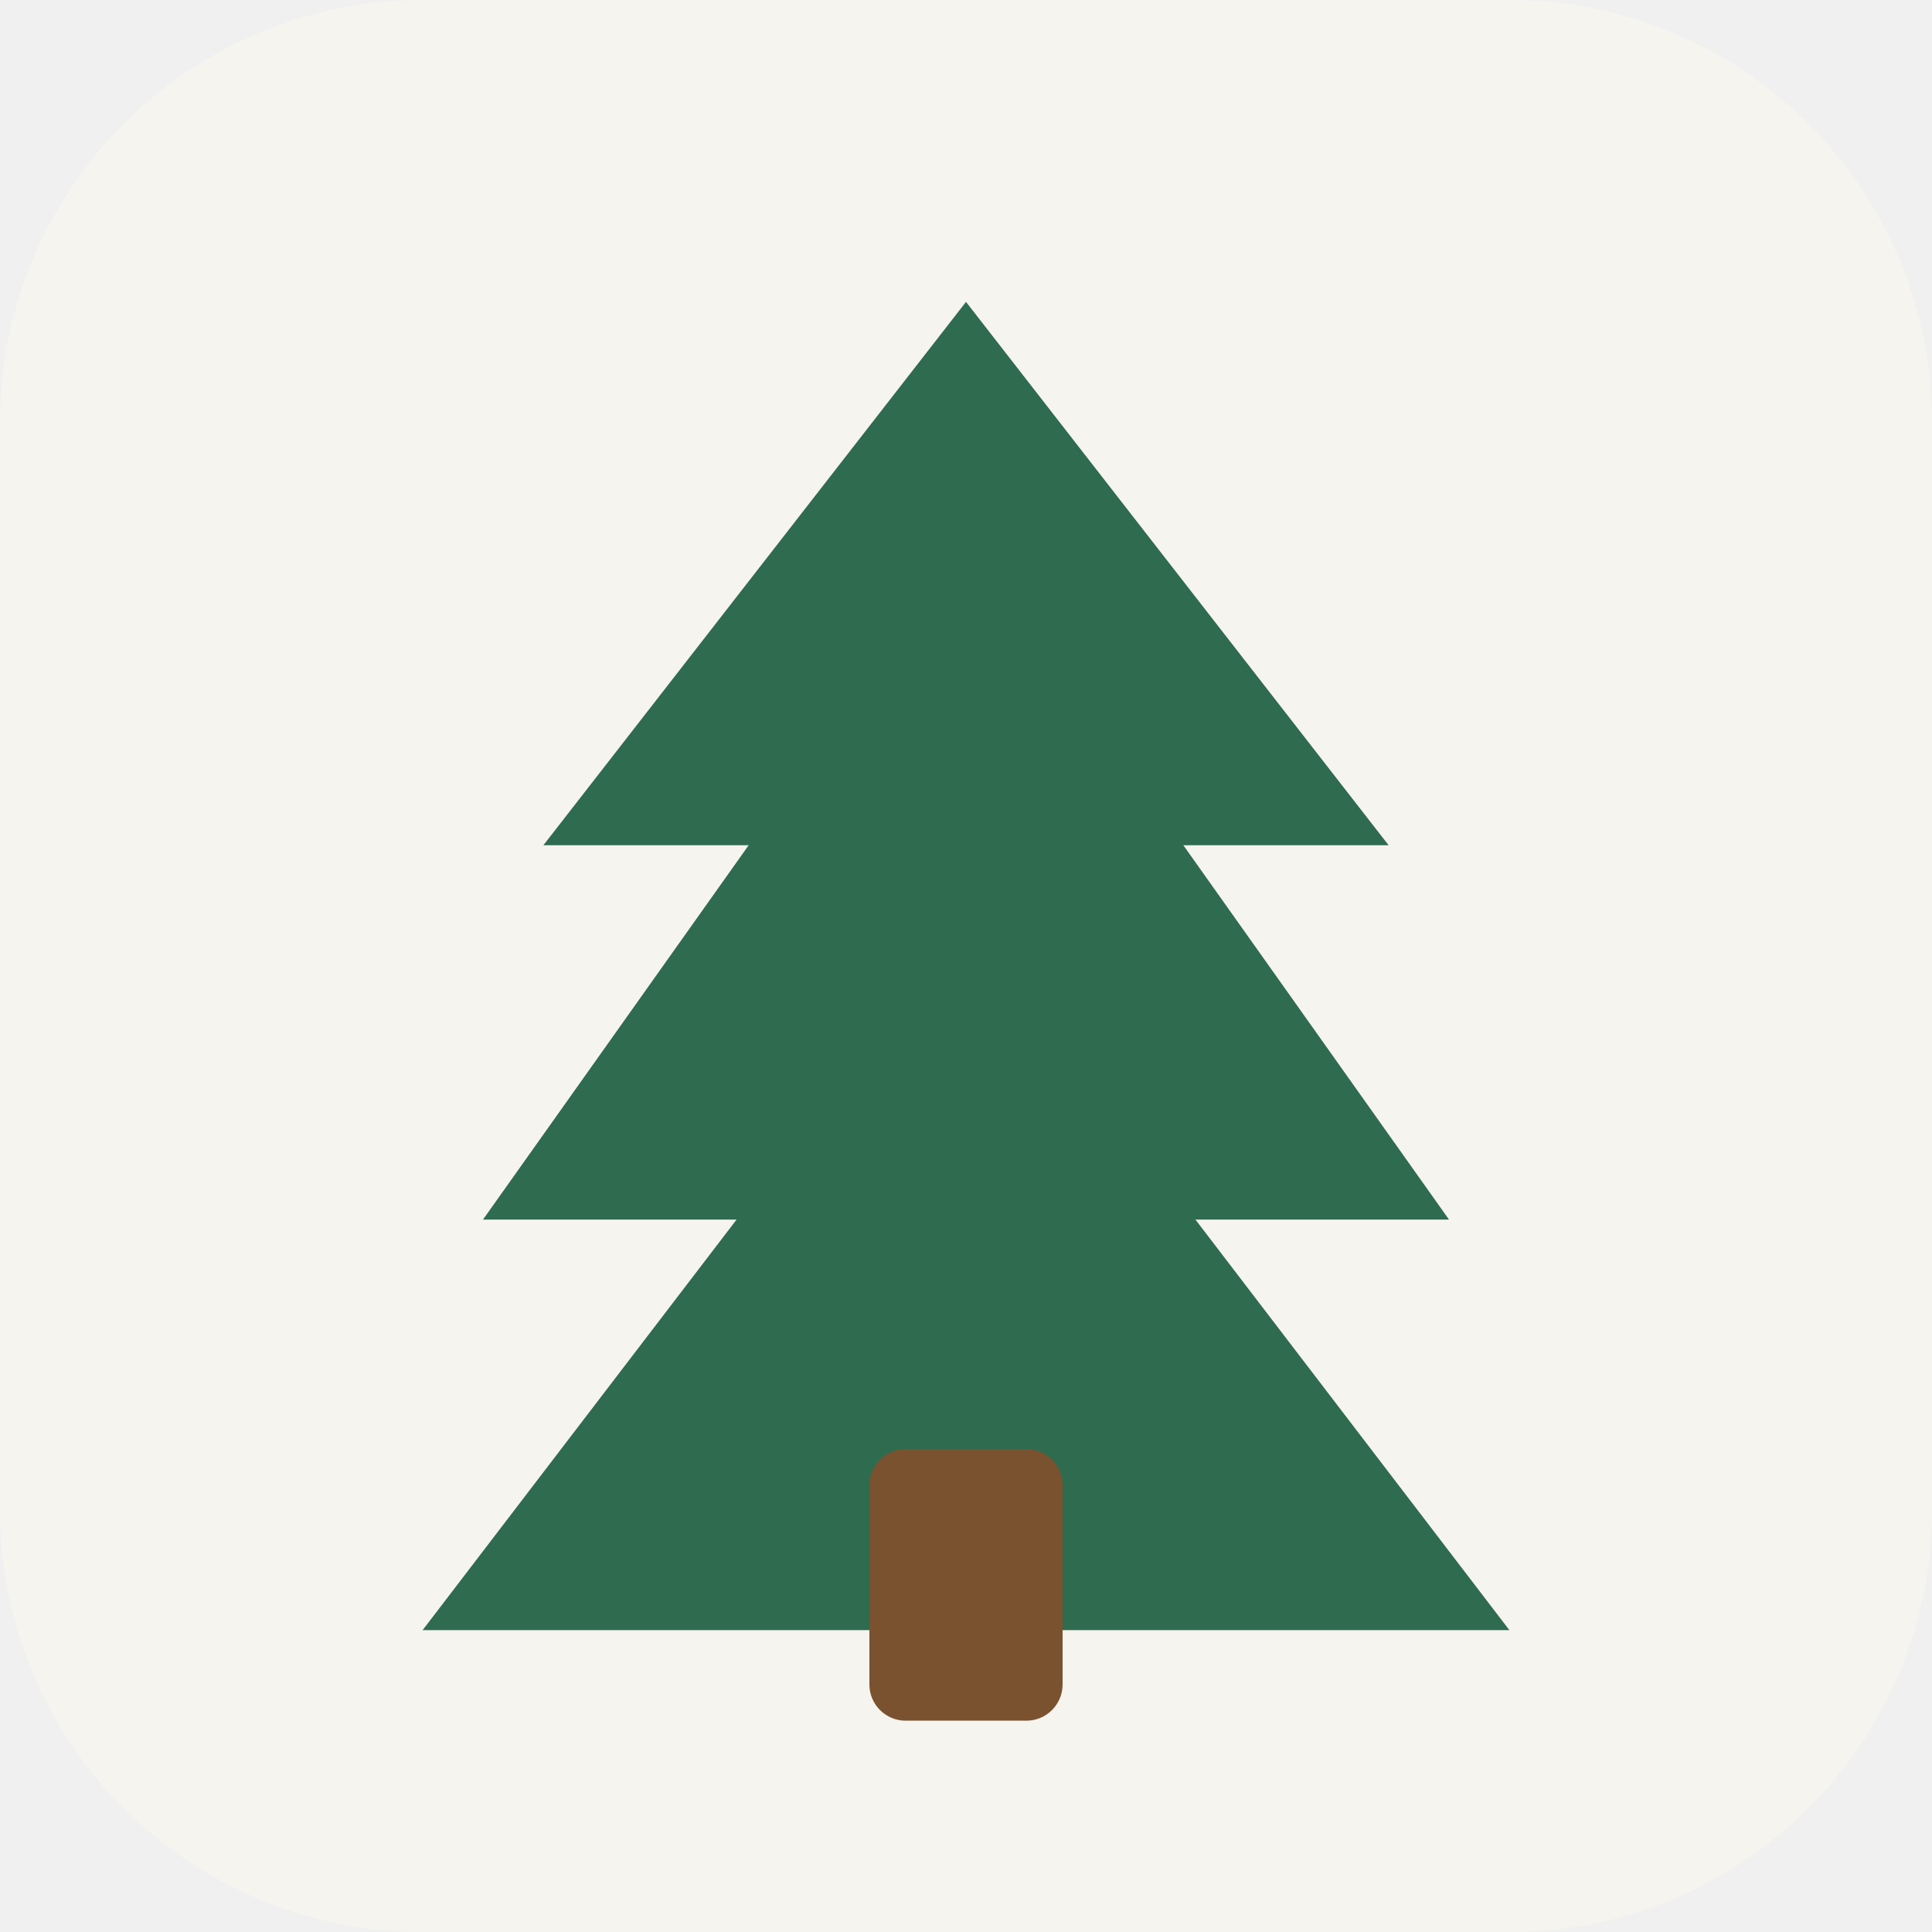
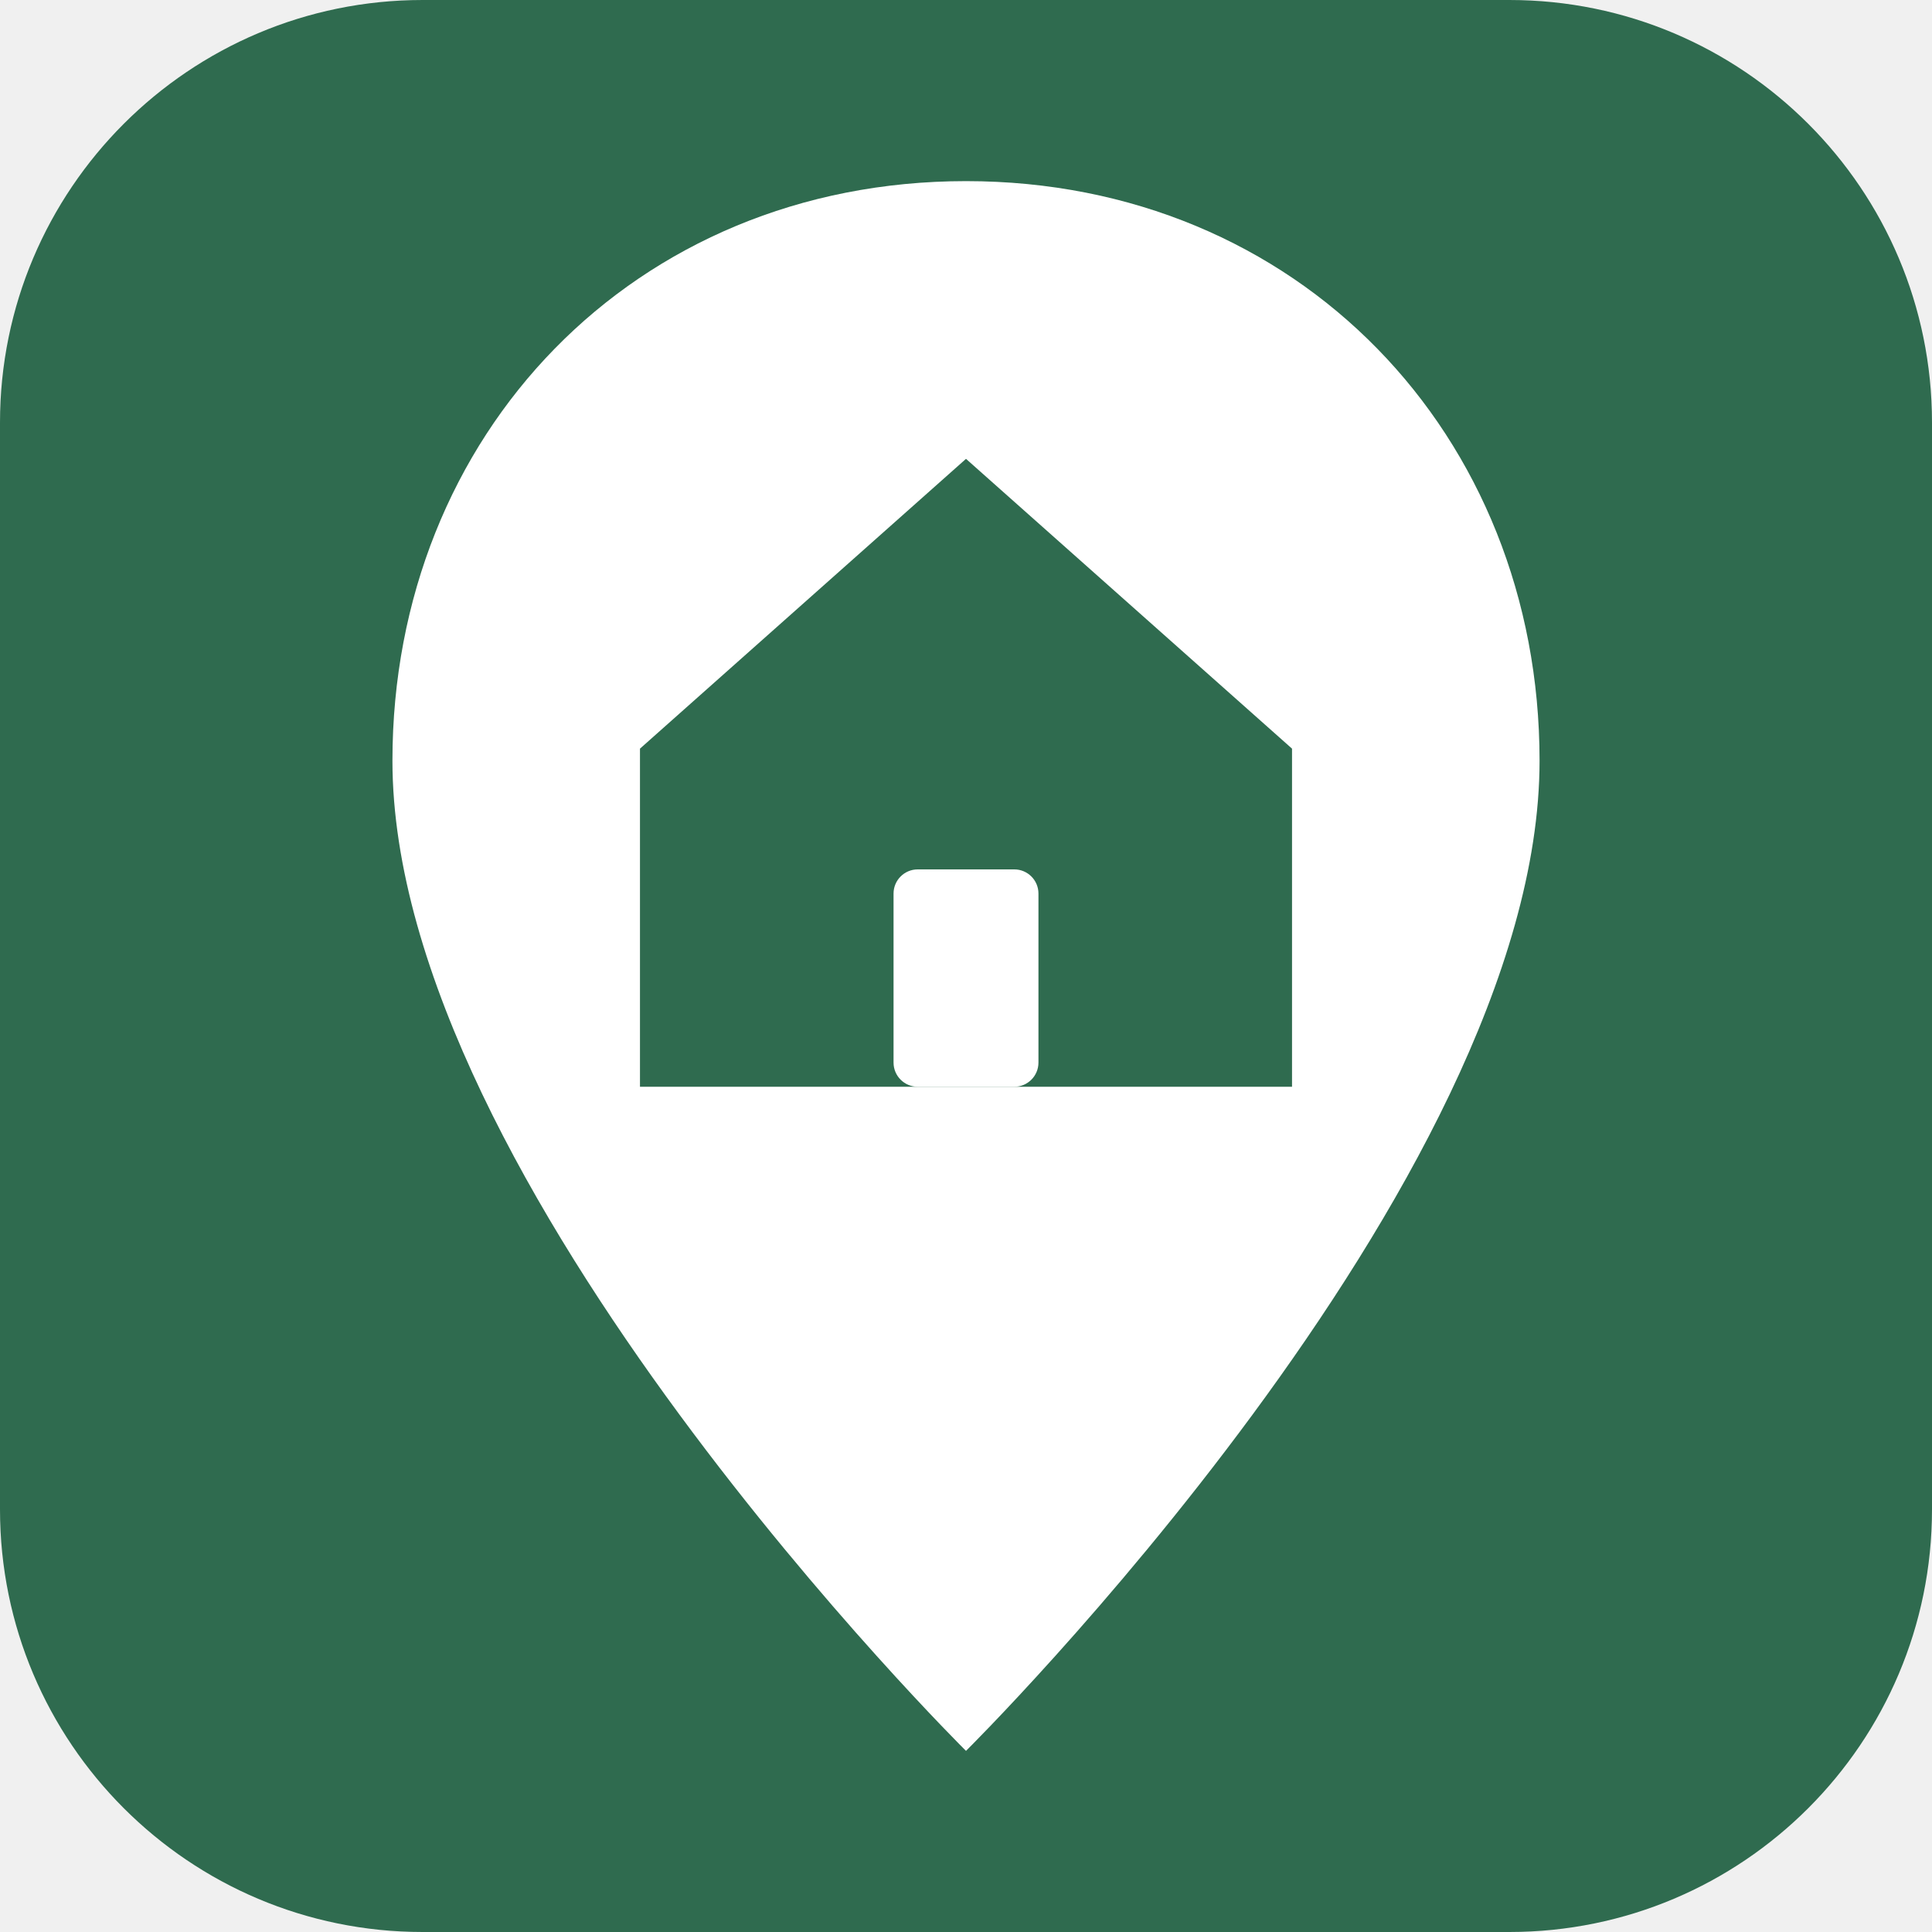
<svg xmlns="http://www.w3.org/2000/svg" viewBox="0 0 32 32">
-   <rect width="32" height="32" rx="7" fill="#f6f4ee" />
-   <path d="M16 5l7 9h-3.4l4.4 6.2h-4.2L25 27H7l5.2-6.8H8l4.4-6.2H9z" fill="#2f6b4f" />
-   <rect x="14.4" y="24" width="3.2" height="4.5" rx="0.6" fill="#7a5230" />
+   <rect width="32" height="32" rx="7" fill="#2f6b4f" />
+   <path d="M16 3C10.5 3 6.5 7.2 6.5 12.6 6.5 19.6 16 29 16 29s9.5-9.4 9.5-16.4C25.5 7.2 21.5 3 16 3z" fill="#fff" />
+   <path d="M16 7.6 21.4 12.4V18H10.6v-5.6z" fill="#2f6b4f" />
+   <rect x="14.8" y="14.4" width="2.4" height="3.6" rx=".4" fill="#fff" />
</svg>
